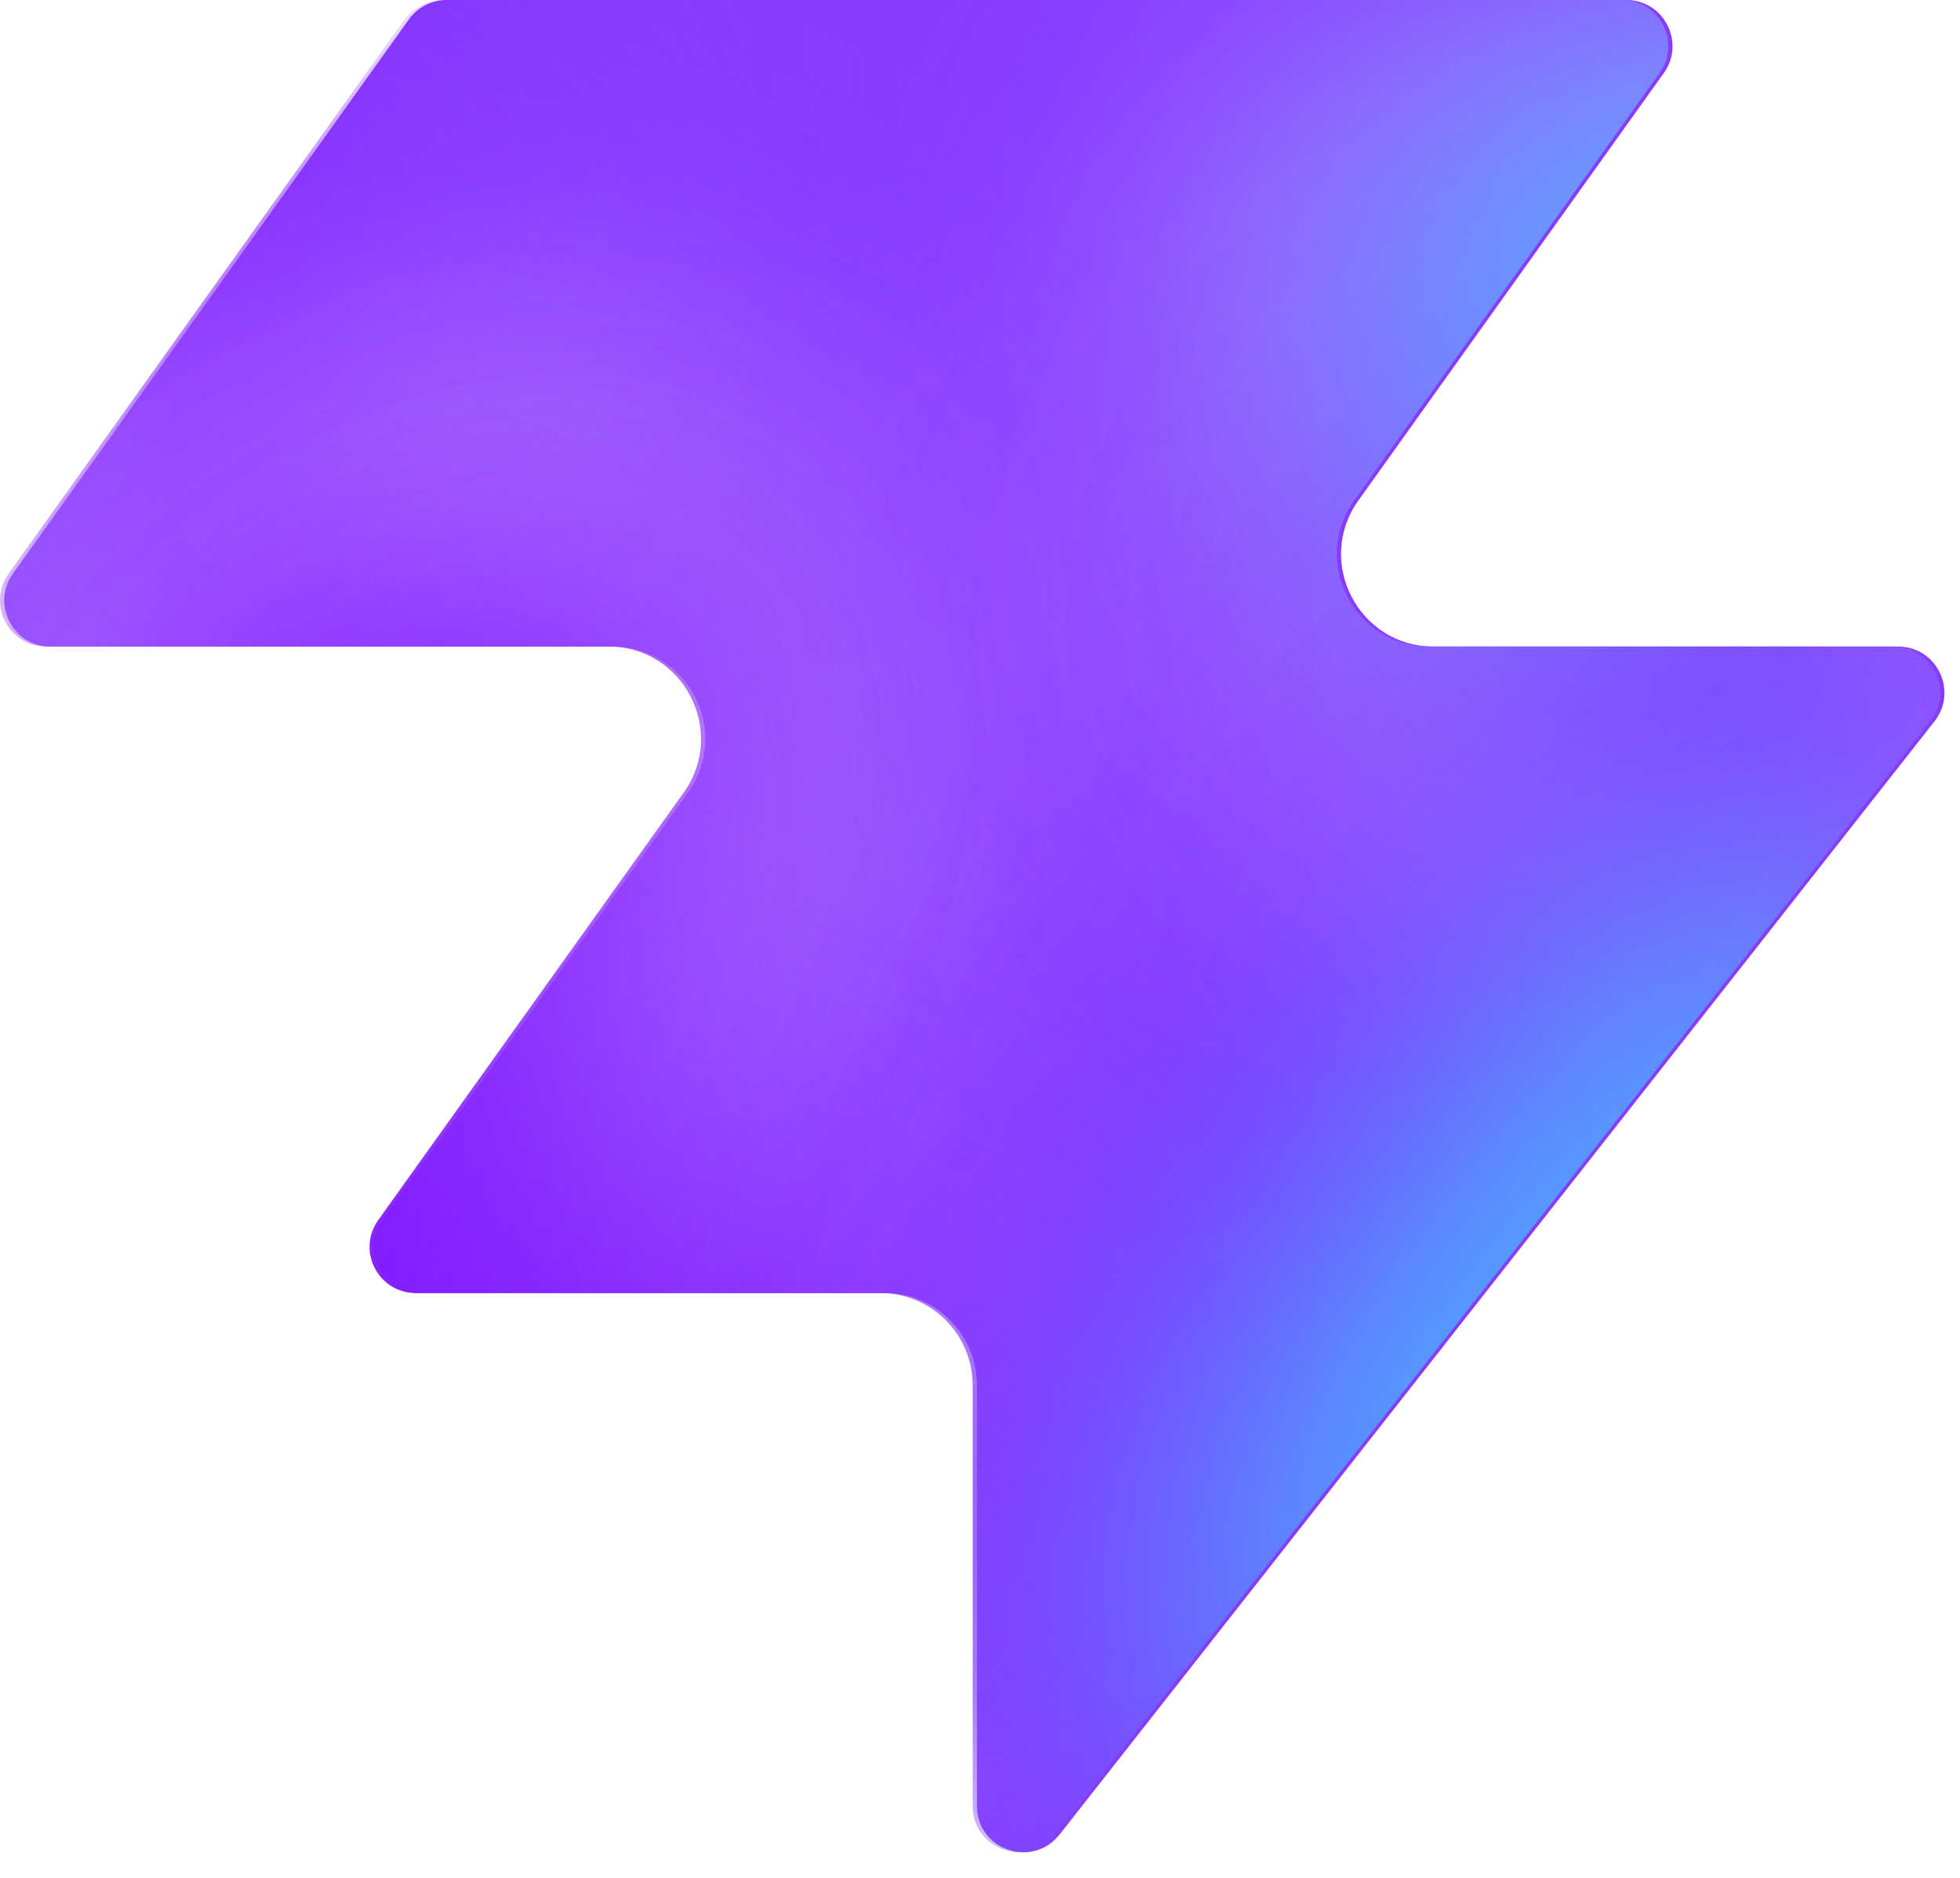
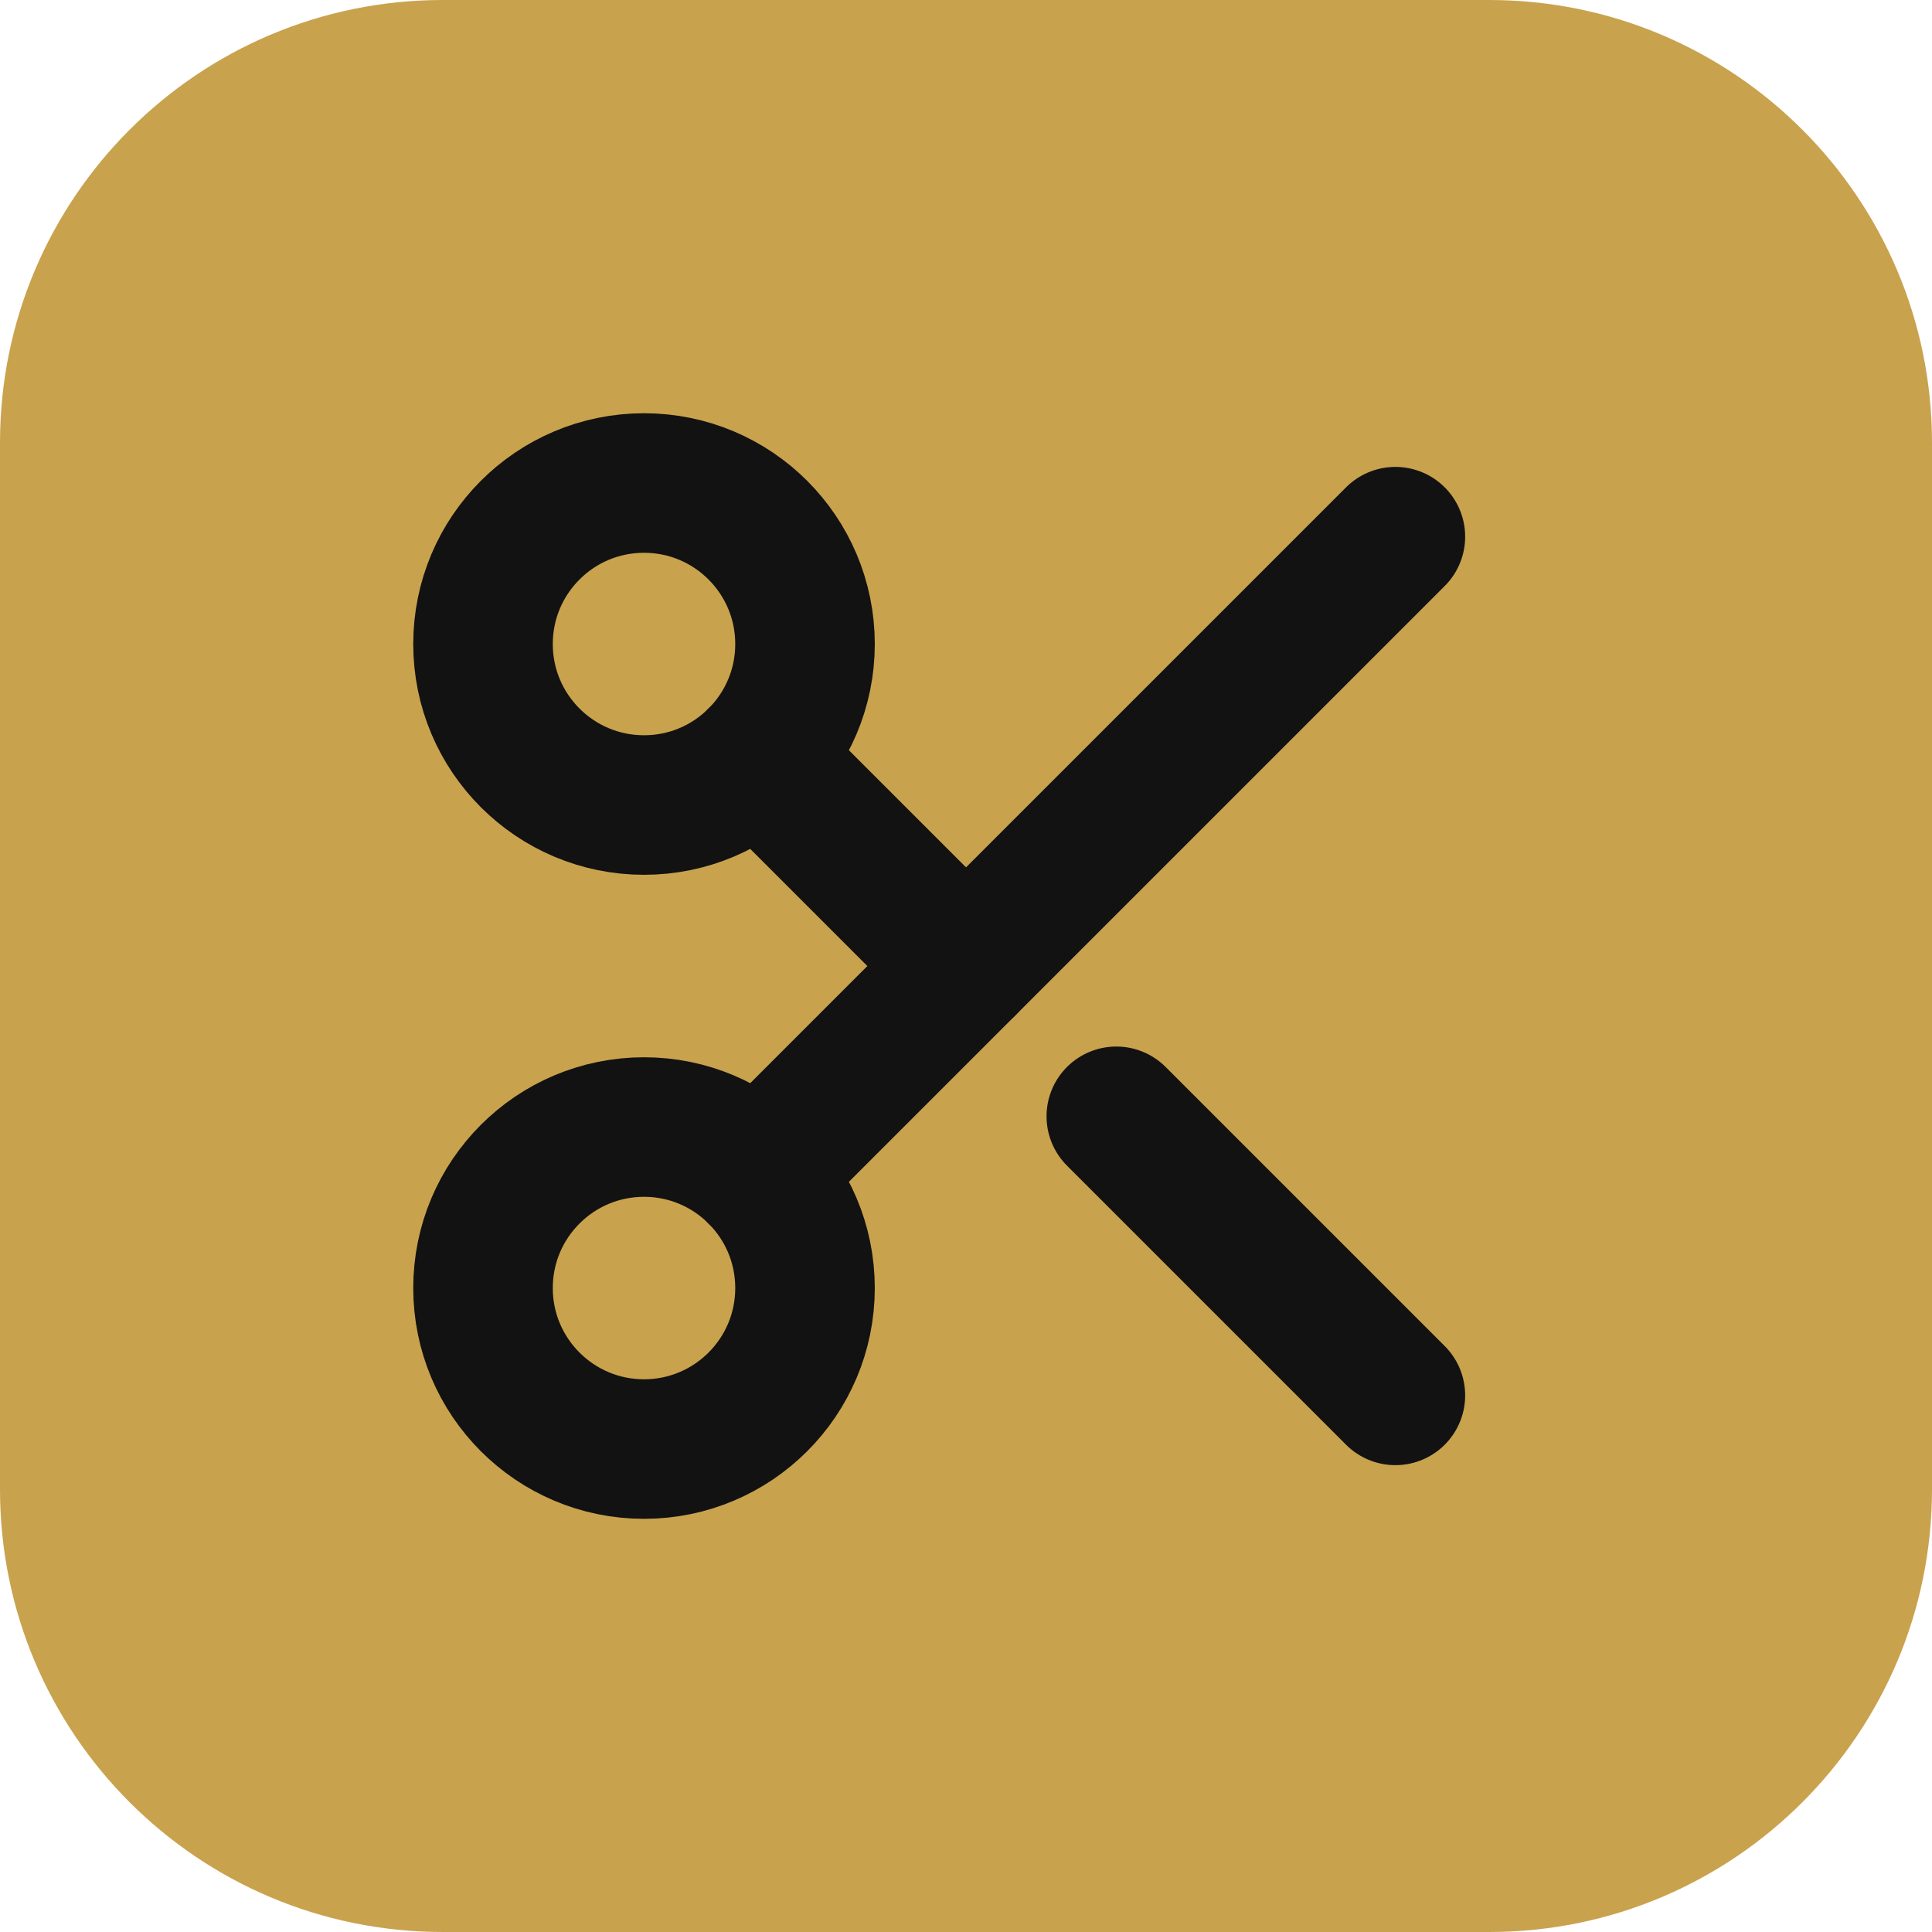
- <svg xmlns="http://www.w3.org/2000/svg" width="48" height="46" fill="none" viewBox="0 0 48 46">
-   <path fill="#863bff" d="M25.946 44.938c-.664.845-2.021.375-2.021-.698V33.937a2.26 2.26 0 0 0-2.262-2.262H10.287c-.92 0-1.456-1.04-.92-1.788l7.48-10.471c1.07-1.497 0-3.578-1.842-3.578H1.237c-.92 0-1.456-1.04-.92-1.788L10.013.474c.214-.297.556-.474.92-.474h28.894c.92 0 1.456 1.04.92 1.788l-7.48 10.471c-1.07 1.498 0 3.579 1.842 3.579h11.377c.943 0 1.473 1.088.89 1.83L25.947 44.94z" style="fill:#863bff;fill:color(display-p3 .525 .23 1);fill-opacity:1" />
-   <mask id="a" width="48" height="46" x="0" y="0" maskUnits="userSpaceOnUse" style="mask-type:alpha">
-     <path fill="#000" d="M25.842 44.938c-.664.844-2.021.375-2.021-.698V33.937a2.26 2.26 0 0 0-2.262-2.262H10.183c-.92 0-1.456-1.04-.92-1.788l7.48-10.471c1.07-1.498 0-3.579-1.842-3.579H1.133c-.92 0-1.456-1.04-.92-1.787L9.91.473c.214-.297.556-.474.92-.474h28.894c.92 0 1.456 1.04.92 1.788l-7.48 10.471c-1.07 1.498 0 3.578 1.842 3.578h11.377c.943 0 1.473 1.088.89 1.832L25.843 44.94z" style="fill:#000;fill-opacity:1" />
-   </mask>
-   <g mask="url(#a)">
-     <g filter="url(#b)">
-       <ellipse cx="5.508" cy="14.704" fill="#ede6ff" rx="5.508" ry="14.704" style="fill:#ede6ff;fill:color(display-p3 .927 .903 1);fill-opacity:1" transform="matrix(.00324 1 1 -.00324 -4.47 31.516)" />
-     </g>
-     <g filter="url(#c)">
-       <ellipse cx="10.399" cy="29.851" fill="#ede6ff" rx="10.399" ry="29.851" style="fill:#ede6ff;fill:color(display-p3 .927 .903 1);fill-opacity:1" transform="matrix(.00324 1 1 -.00324 -39.328 7.883)" />
-     </g>
-     <g filter="url(#d)">
-       <ellipse cx="5.508" cy="30.487" fill="#7e14ff" rx="5.508" ry="30.487" style="fill:#7e14ff;fill:color(display-p3 .492 .077 1);fill-opacity:1" transform="rotate(89.814 -25.913 -14.639)scale(1 -1)" />
-     </g>
-     <g filter="url(#e)">
-       <ellipse cx="5.508" cy="30.599" fill="#7e14ff" rx="5.508" ry="30.599" style="fill:#7e14ff;fill:color(display-p3 .492 .077 1);fill-opacity:1" transform="rotate(89.814 -32.644 -3.334)scale(1 -1)" />
-     </g>
-     <g filter="url(#f)">
-       <ellipse cx="5.508" cy="30.599" fill="#7e14ff" rx="5.508" ry="30.599" style="fill:#7e14ff;fill:color(display-p3 .492 .077 1);fill-opacity:1" transform="matrix(.00324 1 1 -.00324 -34.34 30.47)" />
-     </g>
-     <g filter="url(#g)">
-       <ellipse cx="14.072" cy="22.078" fill="#ede6ff" rx="14.072" ry="22.078" style="fill:#ede6ff;fill:color(display-p3 .927 .903 1);fill-opacity:1" transform="rotate(93.35 24.506 48.493)scale(-1 1)" />
-     </g>
-     <g filter="url(#h)">
-       <ellipse cx="3.47" cy="21.501" fill="#7e14ff" rx="3.47" ry="21.501" style="fill:#7e14ff;fill:color(display-p3 .492 .077 1);fill-opacity:1" transform="rotate(89.009 28.708 47.59)scale(-1 1)" />
-     </g>
-     <g filter="url(#i)">
-       <ellipse cx="3.47" cy="21.501" fill="#7e14ff" rx="3.47" ry="21.501" style="fill:#7e14ff;fill:color(display-p3 .492 .077 1);fill-opacity:1" transform="rotate(89.009 28.708 47.59)scale(-1 1)" />
-     </g>
-     <g filter="url(#j)">
-       <ellipse cx=".387" cy="8.972" fill="#7e14ff" rx="4.407" ry="29.108" style="fill:#7e14ff;fill:color(display-p3 .492 .077 1);fill-opacity:1" transform="rotate(39.51 .387 8.972)" />
-     </g>
-     <g filter="url(#k)">
-       <ellipse cx="47.523" cy="-6.092" fill="#7e14ff" rx="4.407" ry="29.108" style="fill:#7e14ff;fill:color(display-p3 .492 .077 1);fill-opacity:1" transform="rotate(37.892 47.523 -6.092)" />
-     </g>
-     <g filter="url(#l)">
-       <ellipse cx="41.412" cy="6.333" fill="#47bfff" rx="5.971" ry="9.665" style="fill:#47bfff;fill:color(display-p3 .28 .748 1);fill-opacity:1" transform="rotate(37.892 41.412 6.333)" />
-     </g>
-     <g filter="url(#m)">
-       <ellipse cx="-1.879" cy="38.332" fill="#7e14ff" rx="4.407" ry="29.108" style="fill:#7e14ff;fill:color(display-p3 .492 .077 1);fill-opacity:1" transform="rotate(37.892 -1.88 38.332)" />
-     </g>
-     <g filter="url(#n)">
-       <ellipse cx="-1.879" cy="38.332" fill="#7e14ff" rx="4.407" ry="29.108" style="fill:#7e14ff;fill:color(display-p3 .492 .077 1);fill-opacity:1" transform="rotate(37.892 -1.88 38.332)" />
-     </g>
-     <g filter="url(#o)">
-       <ellipse cx="35.651" cy="29.907" fill="#7e14ff" rx="4.407" ry="29.108" style="fill:#7e14ff;fill:color(display-p3 .492 .077 1);fill-opacity:1" transform="rotate(37.892 35.651 29.907)" />
-     </g>
-     <g filter="url(#p)">
-       <ellipse cx="38.418" cy="32.4" fill="#47bfff" rx="5.971" ry="15.297" style="fill:#47bfff;fill:color(display-p3 .28 .748 1);fill-opacity:1" transform="rotate(37.892 38.418 32.4)" />
-     </g>
+ <svg xmlns="http://www.w3.org/2000/svg" width="64" height="64" viewBox="0 0 24 24">
+   <rect width="24" height="24" rx="5.5" fill="#c9a24d" />
+   <g transform="translate(4 4) scale(0.6667)" fill="none" stroke="#121212" stroke-width="2.6" stroke-linecap="round" stroke-linejoin="round">
+     <circle cx="6" cy="6" r="3" />
+     <path d="M8.12 8.12 12 12" />
+     <path d="M20 4 8.12 15.88" />
+     <circle cx="6" cy="18" r="3" />
+     <path d="M14.8 14.8 20 20" />
  </g>
-   <defs>
-     <filter id="b" width="60.045" height="41.654" x="-19.77" y="16.149" color-interpolation-filters="sRGB" filterUnits="userSpaceOnUse">
-       <feFlood flood-opacity="0" result="BackgroundImageFix" />
-       <feBlend in="SourceGraphic" in2="BackgroundImageFix" result="shape" />
-       <feGaussianBlur result="effect1_foregroundBlur_2002_17158" stdDeviation="7.659" />
-     </filter>
-     <filter id="c" width="90.34" height="51.437" x="-54.613" y="-7.533" color-interpolation-filters="sRGB" filterUnits="userSpaceOnUse">
-       <feFlood flood-opacity="0" result="BackgroundImageFix" />
-       <feBlend in="SourceGraphic" in2="BackgroundImageFix" result="shape" />
-       <feGaussianBlur result="effect1_foregroundBlur_2002_17158" stdDeviation="7.659" />
-     </filter>
-     <filter id="d" width="79.355" height="29.4" x="-49.64" y="2.03" color-interpolation-filters="sRGB" filterUnits="userSpaceOnUse">
-       <feFlood flood-opacity="0" result="BackgroundImageFix" />
-       <feBlend in="SourceGraphic" in2="BackgroundImageFix" result="shape" />
-       <feGaussianBlur result="effect1_foregroundBlur_2002_17158" stdDeviation="4.596" />
-     </filter>
-     <filter id="e" width="79.579" height="29.4" x="-45.045" y="20.029" color-interpolation-filters="sRGB" filterUnits="userSpaceOnUse">
-       <feFlood flood-opacity="0" result="BackgroundImageFix" />
-       <feBlend in="SourceGraphic" in2="BackgroundImageFix" result="shape" />
-       <feGaussianBlur result="effect1_foregroundBlur_2002_17158" stdDeviation="4.596" />
-     </filter>
-     <filter id="f" width="79.579" height="29.4" x="-43.513" y="21.178" color-interpolation-filters="sRGB" filterUnits="userSpaceOnUse">
-       <feFlood flood-opacity="0" result="BackgroundImageFix" />
-       <feBlend in="SourceGraphic" in2="BackgroundImageFix" result="shape" />
-       <feGaussianBlur result="effect1_foregroundBlur_2002_17158" stdDeviation="4.596" />
-     </filter>
-     <filter id="g" width="74.749" height="58.852" x="15.756" y="-17.901" color-interpolation-filters="sRGB" filterUnits="userSpaceOnUse">
-       <feFlood flood-opacity="0" result="BackgroundImageFix" />
-       <feBlend in="SourceGraphic" in2="BackgroundImageFix" result="shape" />
-       <feGaussianBlur result="effect1_foregroundBlur_2002_17158" stdDeviation="7.659" />
-     </filter>
-     <filter id="h" width="61.377" height="25.362" x="23.548" y="2.284" color-interpolation-filters="sRGB" filterUnits="userSpaceOnUse">
-       <feFlood flood-opacity="0" result="BackgroundImageFix" />
-       <feBlend in="SourceGraphic" in2="BackgroundImageFix" result="shape" />
-       <feGaussianBlur result="effect1_foregroundBlur_2002_17158" stdDeviation="4.596" />
-     </filter>
-     <filter id="i" width="61.377" height="25.362" x="23.548" y="2.284" color-interpolation-filters="sRGB" filterUnits="userSpaceOnUse">
-       <feFlood flood-opacity="0" result="BackgroundImageFix" />
-       <feBlend in="SourceGraphic" in2="BackgroundImageFix" result="shape" />
-       <feGaussianBlur result="effect1_foregroundBlur_2002_17158" stdDeviation="4.596" />
-     </filter>
-     <filter id="j" width="56.045" height="63.649" x="-27.636" y="-22.853" color-interpolation-filters="sRGB" filterUnits="userSpaceOnUse">
-       <feFlood flood-opacity="0" result="BackgroundImageFix" />
-       <feBlend in="SourceGraphic" in2="BackgroundImageFix" result="shape" />
-       <feGaussianBlur result="effect1_foregroundBlur_2002_17158" stdDeviation="4.596" />
-     </filter>
-     <filter id="k" width="54.814" height="64.646" x="20.116" y="-38.415" color-interpolation-filters="sRGB" filterUnits="userSpaceOnUse">
-       <feFlood flood-opacity="0" result="BackgroundImageFix" />
-       <feBlend in="SourceGraphic" in2="BackgroundImageFix" result="shape" />
-       <feGaussianBlur result="effect1_foregroundBlur_2002_17158" stdDeviation="4.596" />
-     </filter>
-     <filter id="l" width="33.541" height="35.313" x="24.641" y="-11.323" color-interpolation-filters="sRGB" filterUnits="userSpaceOnUse">
-       <feFlood flood-opacity="0" result="BackgroundImageFix" />
-       <feBlend in="SourceGraphic" in2="BackgroundImageFix" result="shape" />
-       <feGaussianBlur result="effect1_foregroundBlur_2002_17158" stdDeviation="4.596" />
-     </filter>
-     <filter id="m" width="54.814" height="64.646" x="-29.286" y="6.009" color-interpolation-filters="sRGB" filterUnits="userSpaceOnUse">
-       <feFlood flood-opacity="0" result="BackgroundImageFix" />
-       <feBlend in="SourceGraphic" in2="BackgroundImageFix" result="shape" />
-       <feGaussianBlur result="effect1_foregroundBlur_2002_17158" stdDeviation="4.596" />
-     </filter>
-     <filter id="n" width="54.814" height="64.646" x="-29.286" y="6.009" color-interpolation-filters="sRGB" filterUnits="userSpaceOnUse">
-       <feFlood flood-opacity="0" result="BackgroundImageFix" />
-       <feBlend in="SourceGraphic" in2="BackgroundImageFix" result="shape" />
-       <feGaussianBlur result="effect1_foregroundBlur_2002_17158" stdDeviation="4.596" />
-     </filter>
-     <filter id="o" width="54.814" height="64.646" x="8.244" y="-2.416" color-interpolation-filters="sRGB" filterUnits="userSpaceOnUse">
-       <feFlood flood-opacity="0" result="BackgroundImageFix" />
-       <feBlend in="SourceGraphic" in2="BackgroundImageFix" result="shape" />
-       <feGaussianBlur result="effect1_foregroundBlur_2002_17158" stdDeviation="4.596" />
-     </filter>
-     <filter id="p" width="39.409" height="43.623" x="18.713" y="10.588" color-interpolation-filters="sRGB" filterUnits="userSpaceOnUse">
-       <feFlood flood-opacity="0" result="BackgroundImageFix" />
-       <feBlend in="SourceGraphic" in2="BackgroundImageFix" result="shape" />
-       <feGaussianBlur result="effect1_foregroundBlur_2002_17158" stdDeviation="4.596" />
-     </filter>
-   </defs>
</svg>
